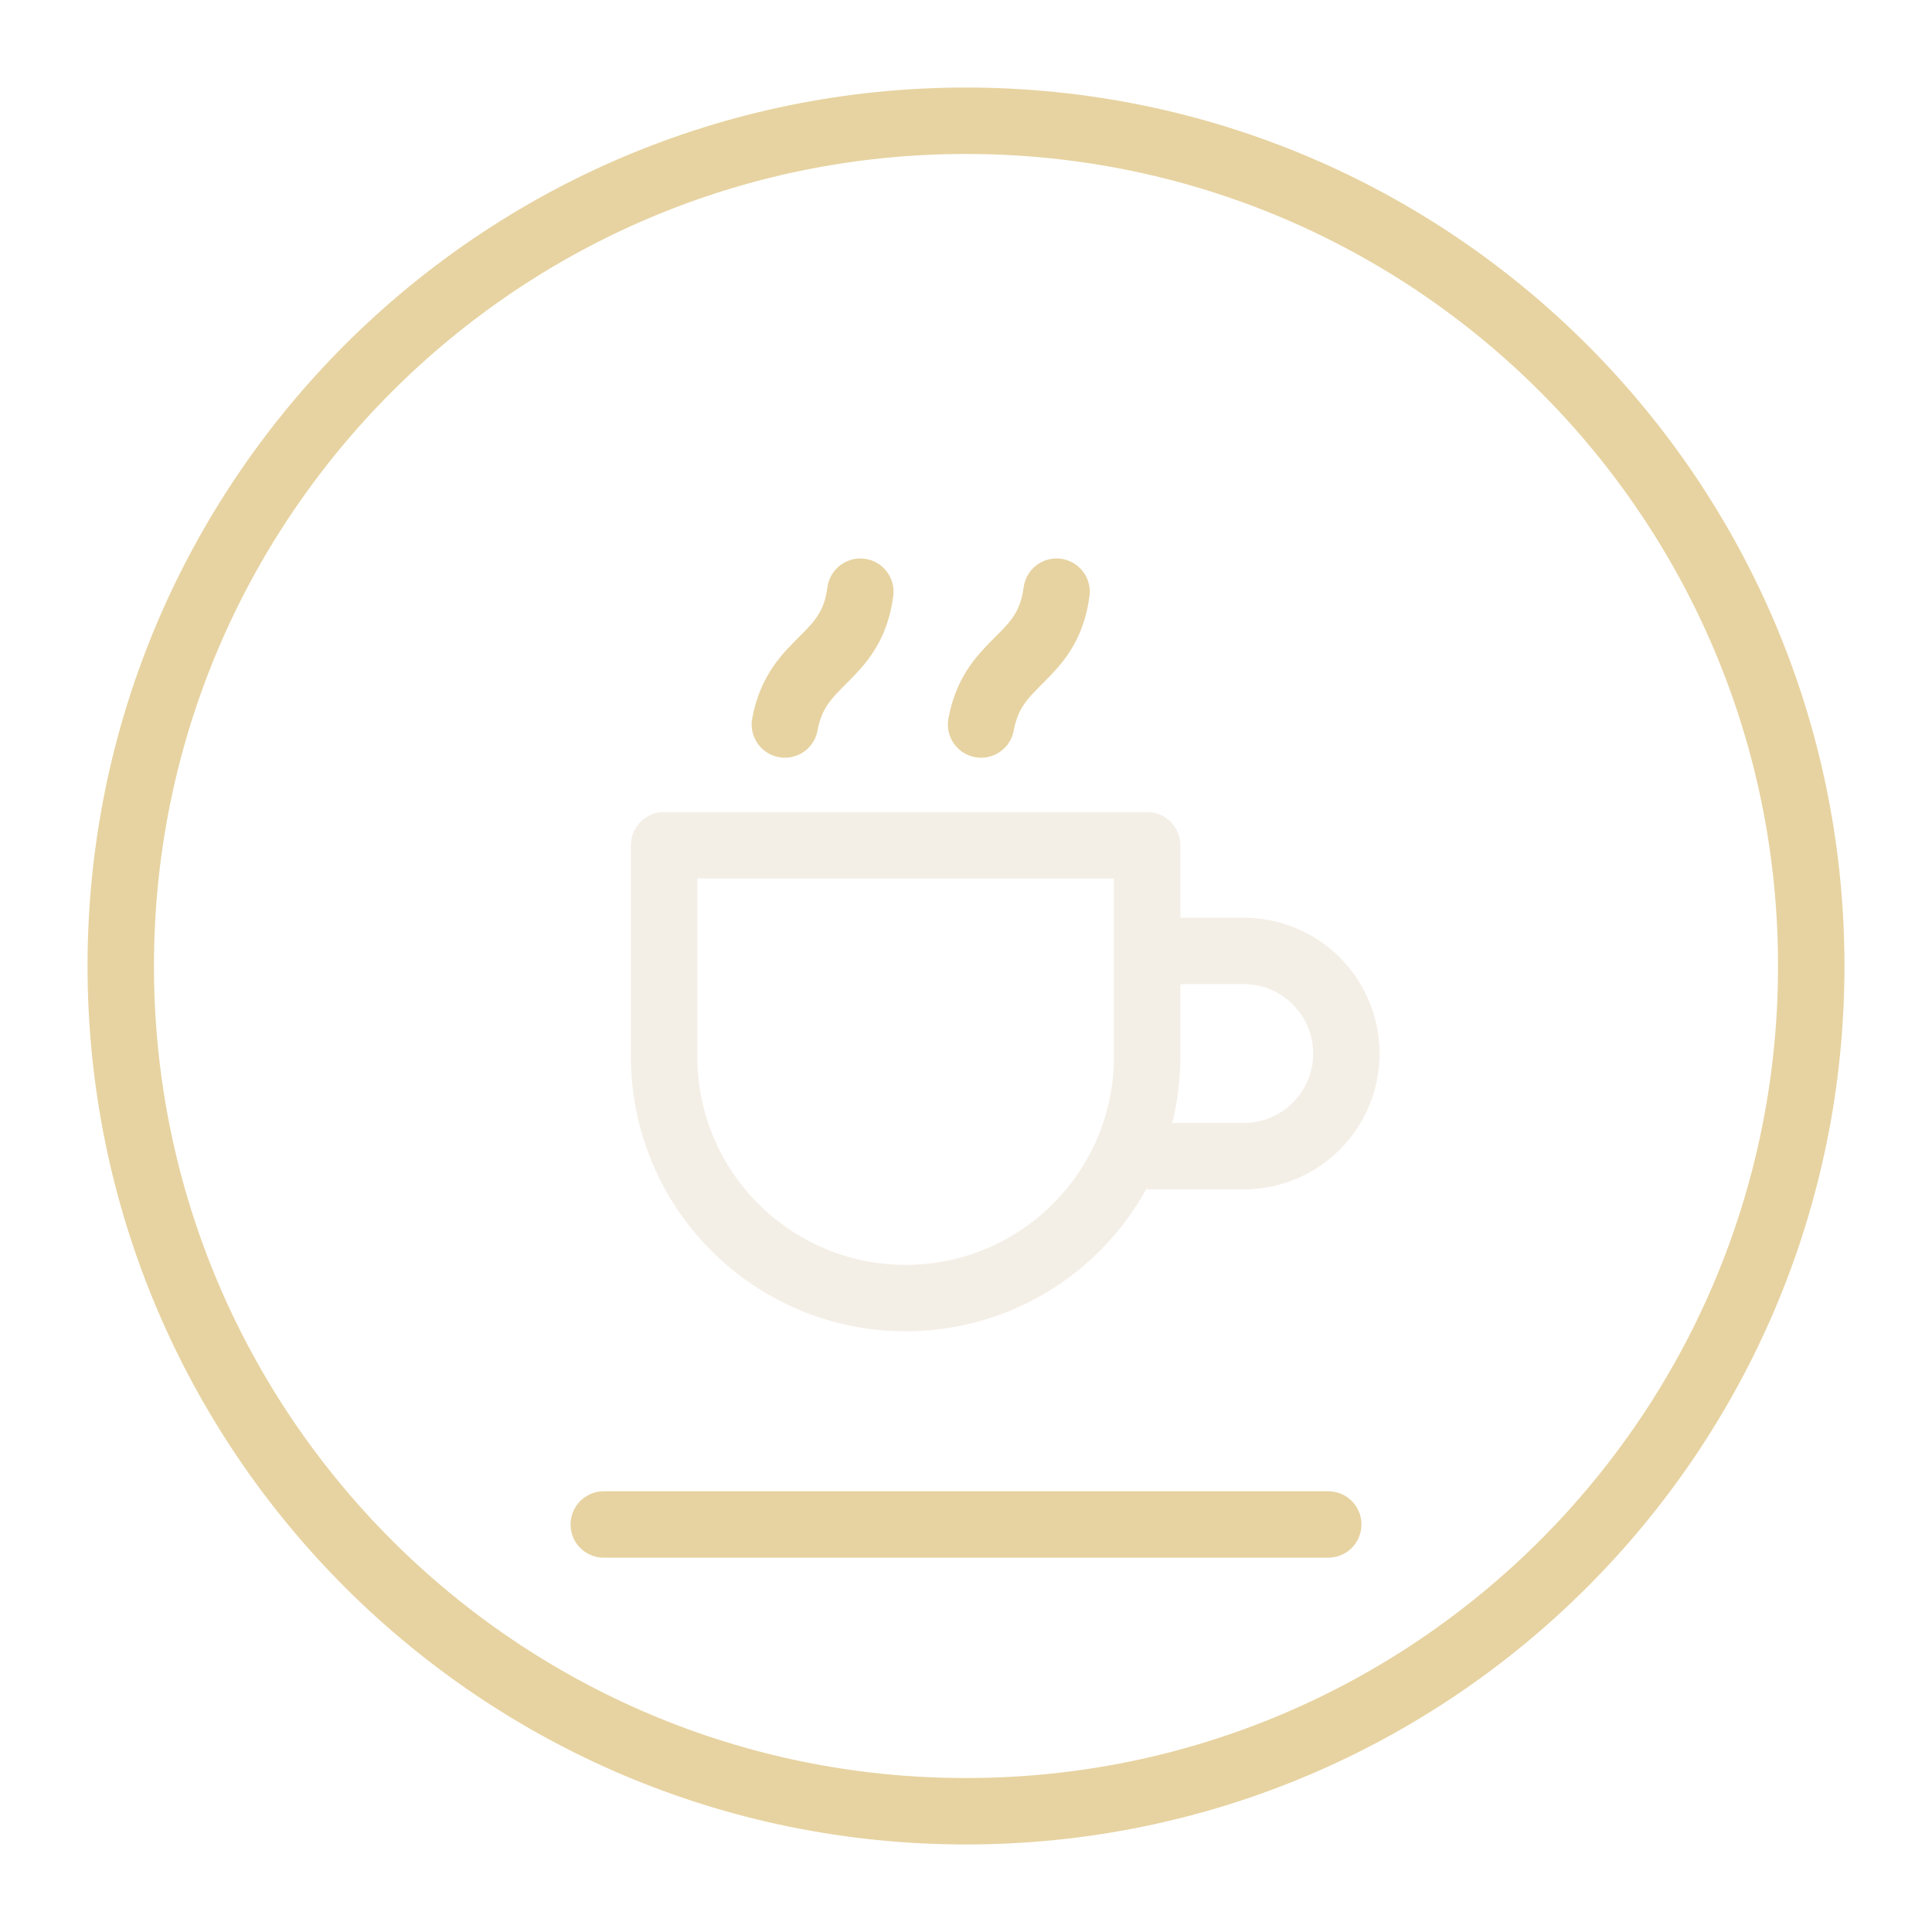
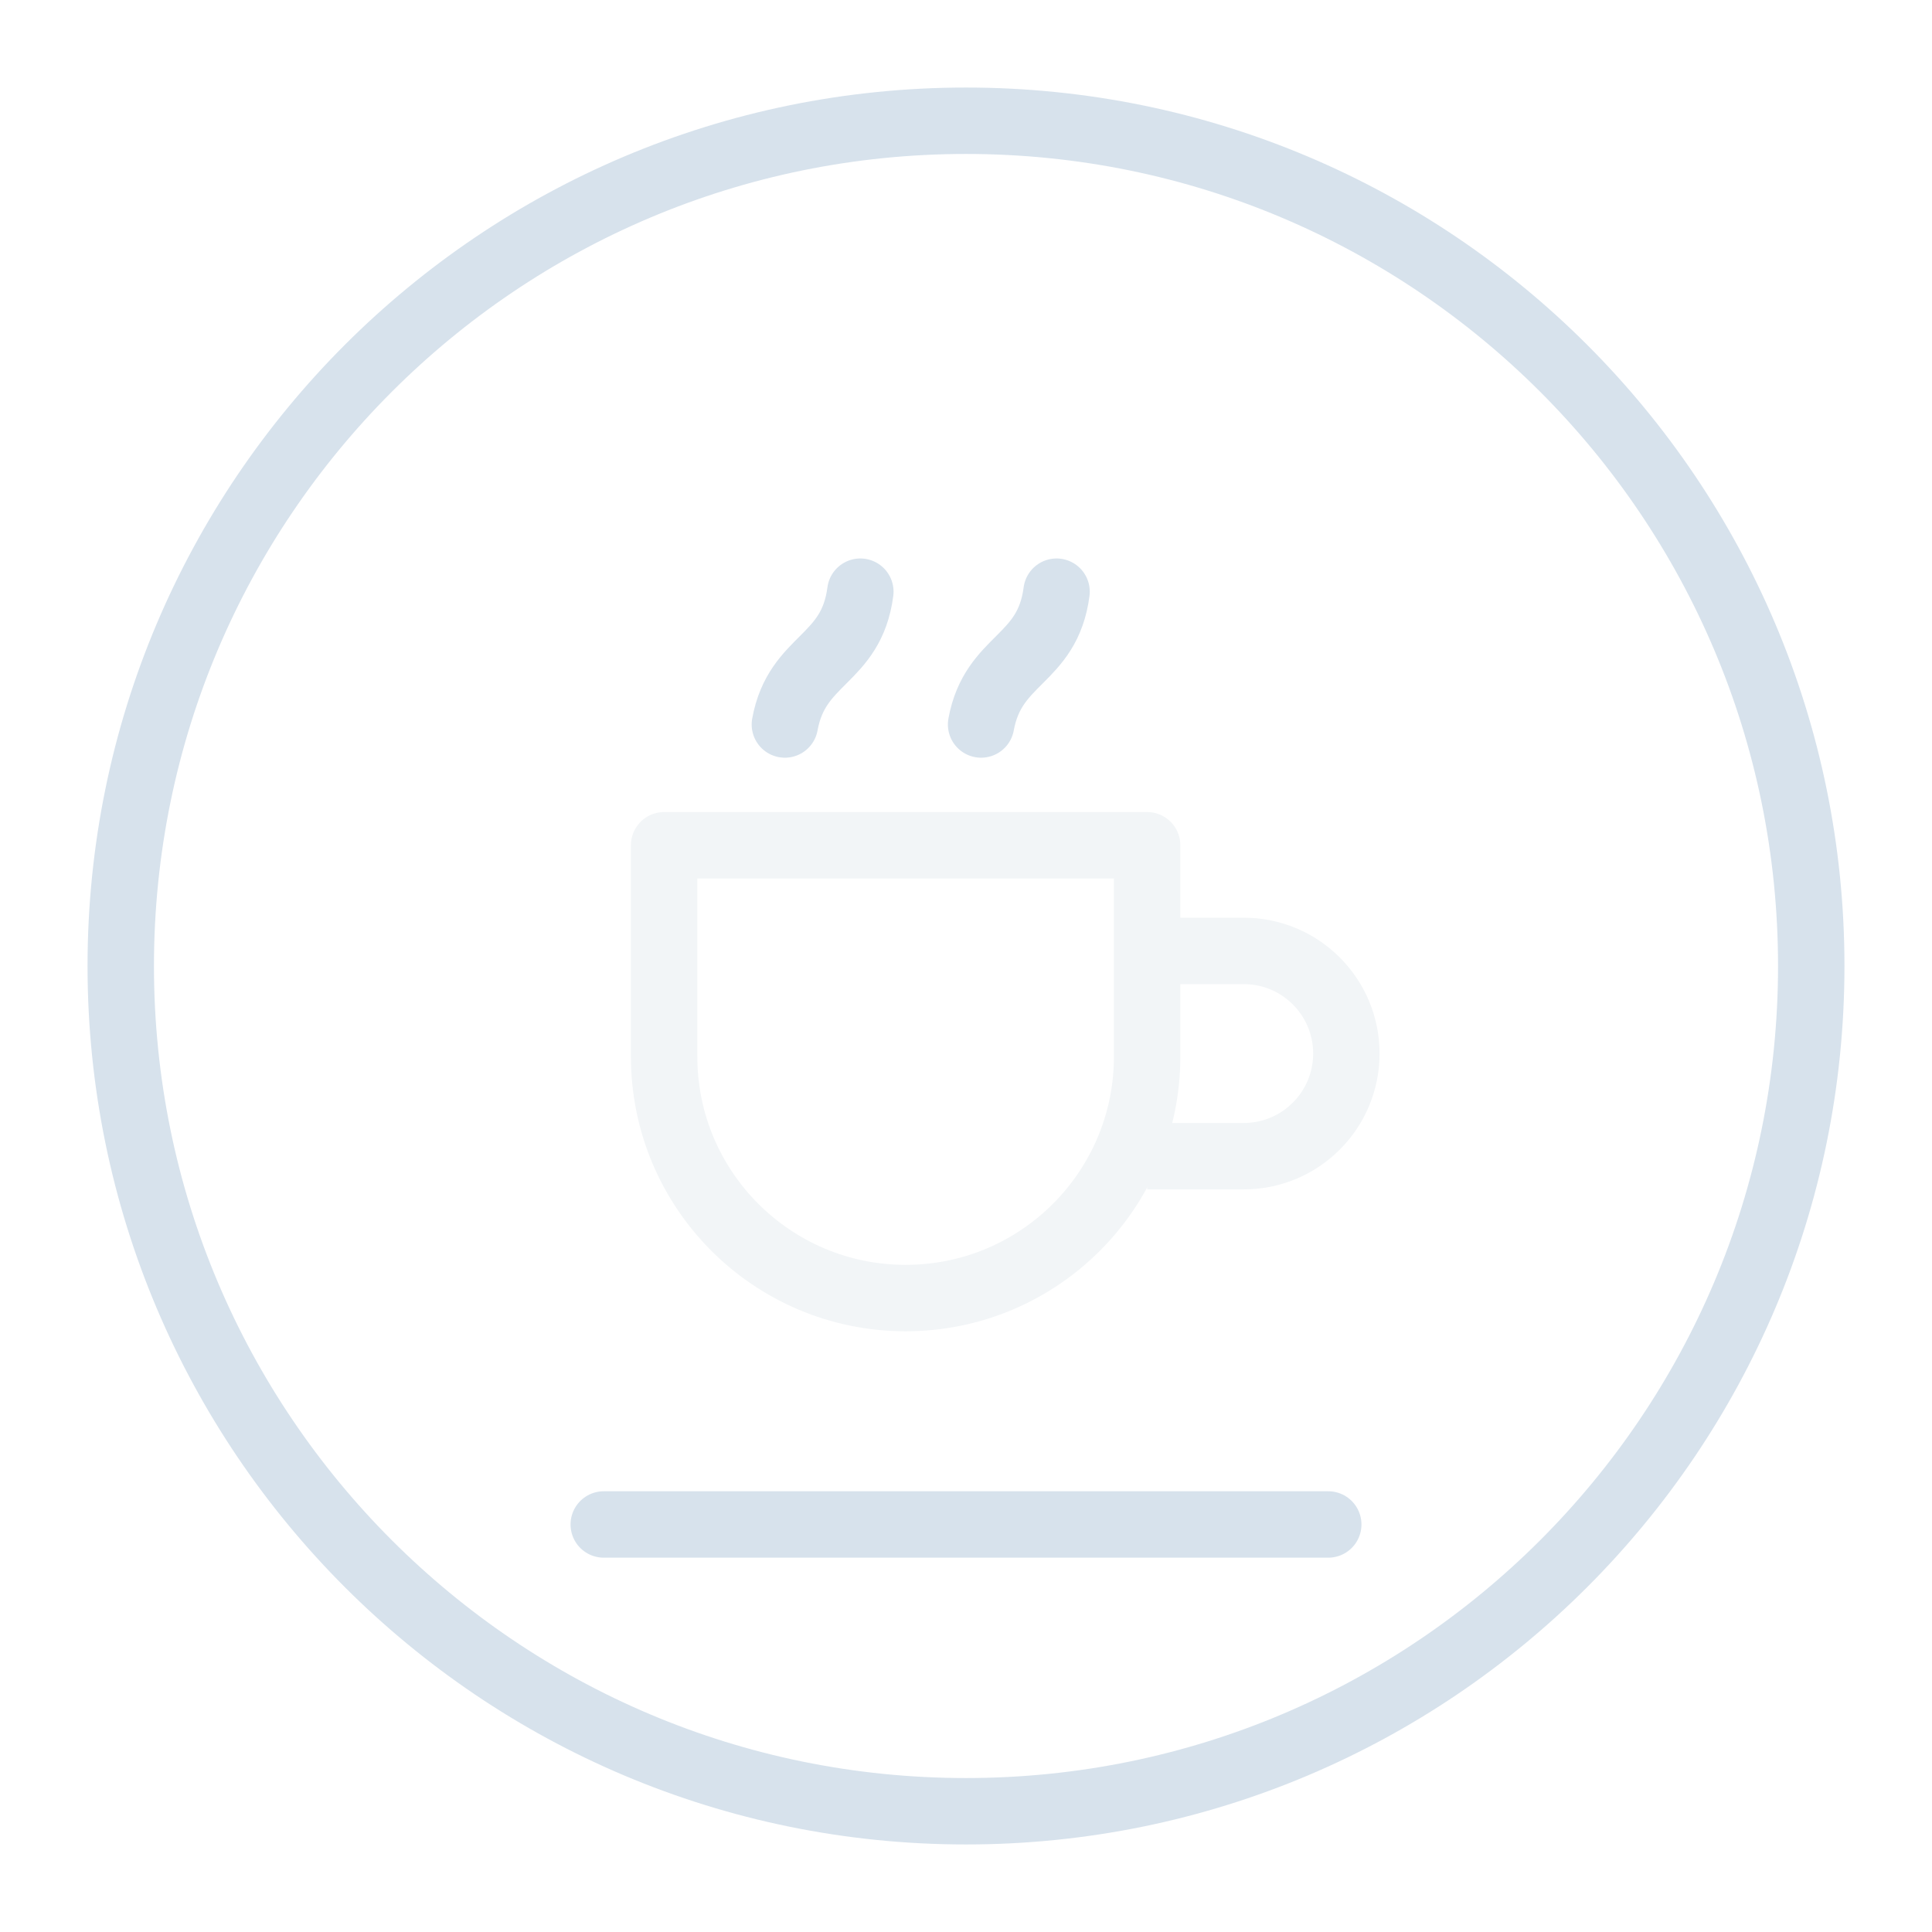
<svg xmlns="http://www.w3.org/2000/svg" viewBox="0 0 64 64" fill="none" aria-hidden="true">
-   <circle cx="32" cy="32" r="28" stroke="#E7D3A1" stroke-width="2.2" />
-   <path d="M22 28h16v7a8 8 0 0 1-16 0v-7z" stroke="#F4EFE6" stroke-width="2.2" stroke-linejoin="round" />
-   <path d="M38 31.5h3.2a3.4 3.4 0 0 1 0 6.8H38" stroke="#F4EFE6" stroke-width="2.2" stroke-linejoin="round" />
-   <path d="M26 24c.4-2.2 2.2-2.1 2.5-4.4" stroke="#E7D3A1" stroke-width="2.2" stroke-linecap="round" />
-   <path d="M32.5 24c.4-2.2 2.2-2.1 2.5-4.4" stroke="#E7D3A1" stroke-width="2.2" stroke-linecap="round" />
-   <path d="M20 50.5h24" stroke="#E7D3A1" stroke-width="2.2" stroke-linecap="round" />
+   <circle cx="32" cy="32" r="28" stroke="#D7E2EC" stroke-width="2.2" />
+   <path d="M22 28h16v7a8 8 0 0 1-16 0v-7z" stroke="#F2F5F7" stroke-width="2.2" stroke-linejoin="round" />
+   <path d="M38 31.5h3.2a3.4 3.4 0 0 1 0 6.8H38" stroke="#F2F5F7" stroke-width="2.2" stroke-linejoin="round" />
+   <path d="M26 24c.4-2.2 2.2-2.1 2.5-4.4" stroke="#D7E2EC" stroke-width="2.2" stroke-linecap="round" />
+   <path d="M32.5 24c.4-2.2 2.2-2.1 2.5-4.4" stroke="#D7E2EC" stroke-width="2.2" stroke-linecap="round" />
+   <path d="M20 50.5h24" stroke="#D7E2EC" stroke-width="2.2" stroke-linecap="round" />
</svg>
